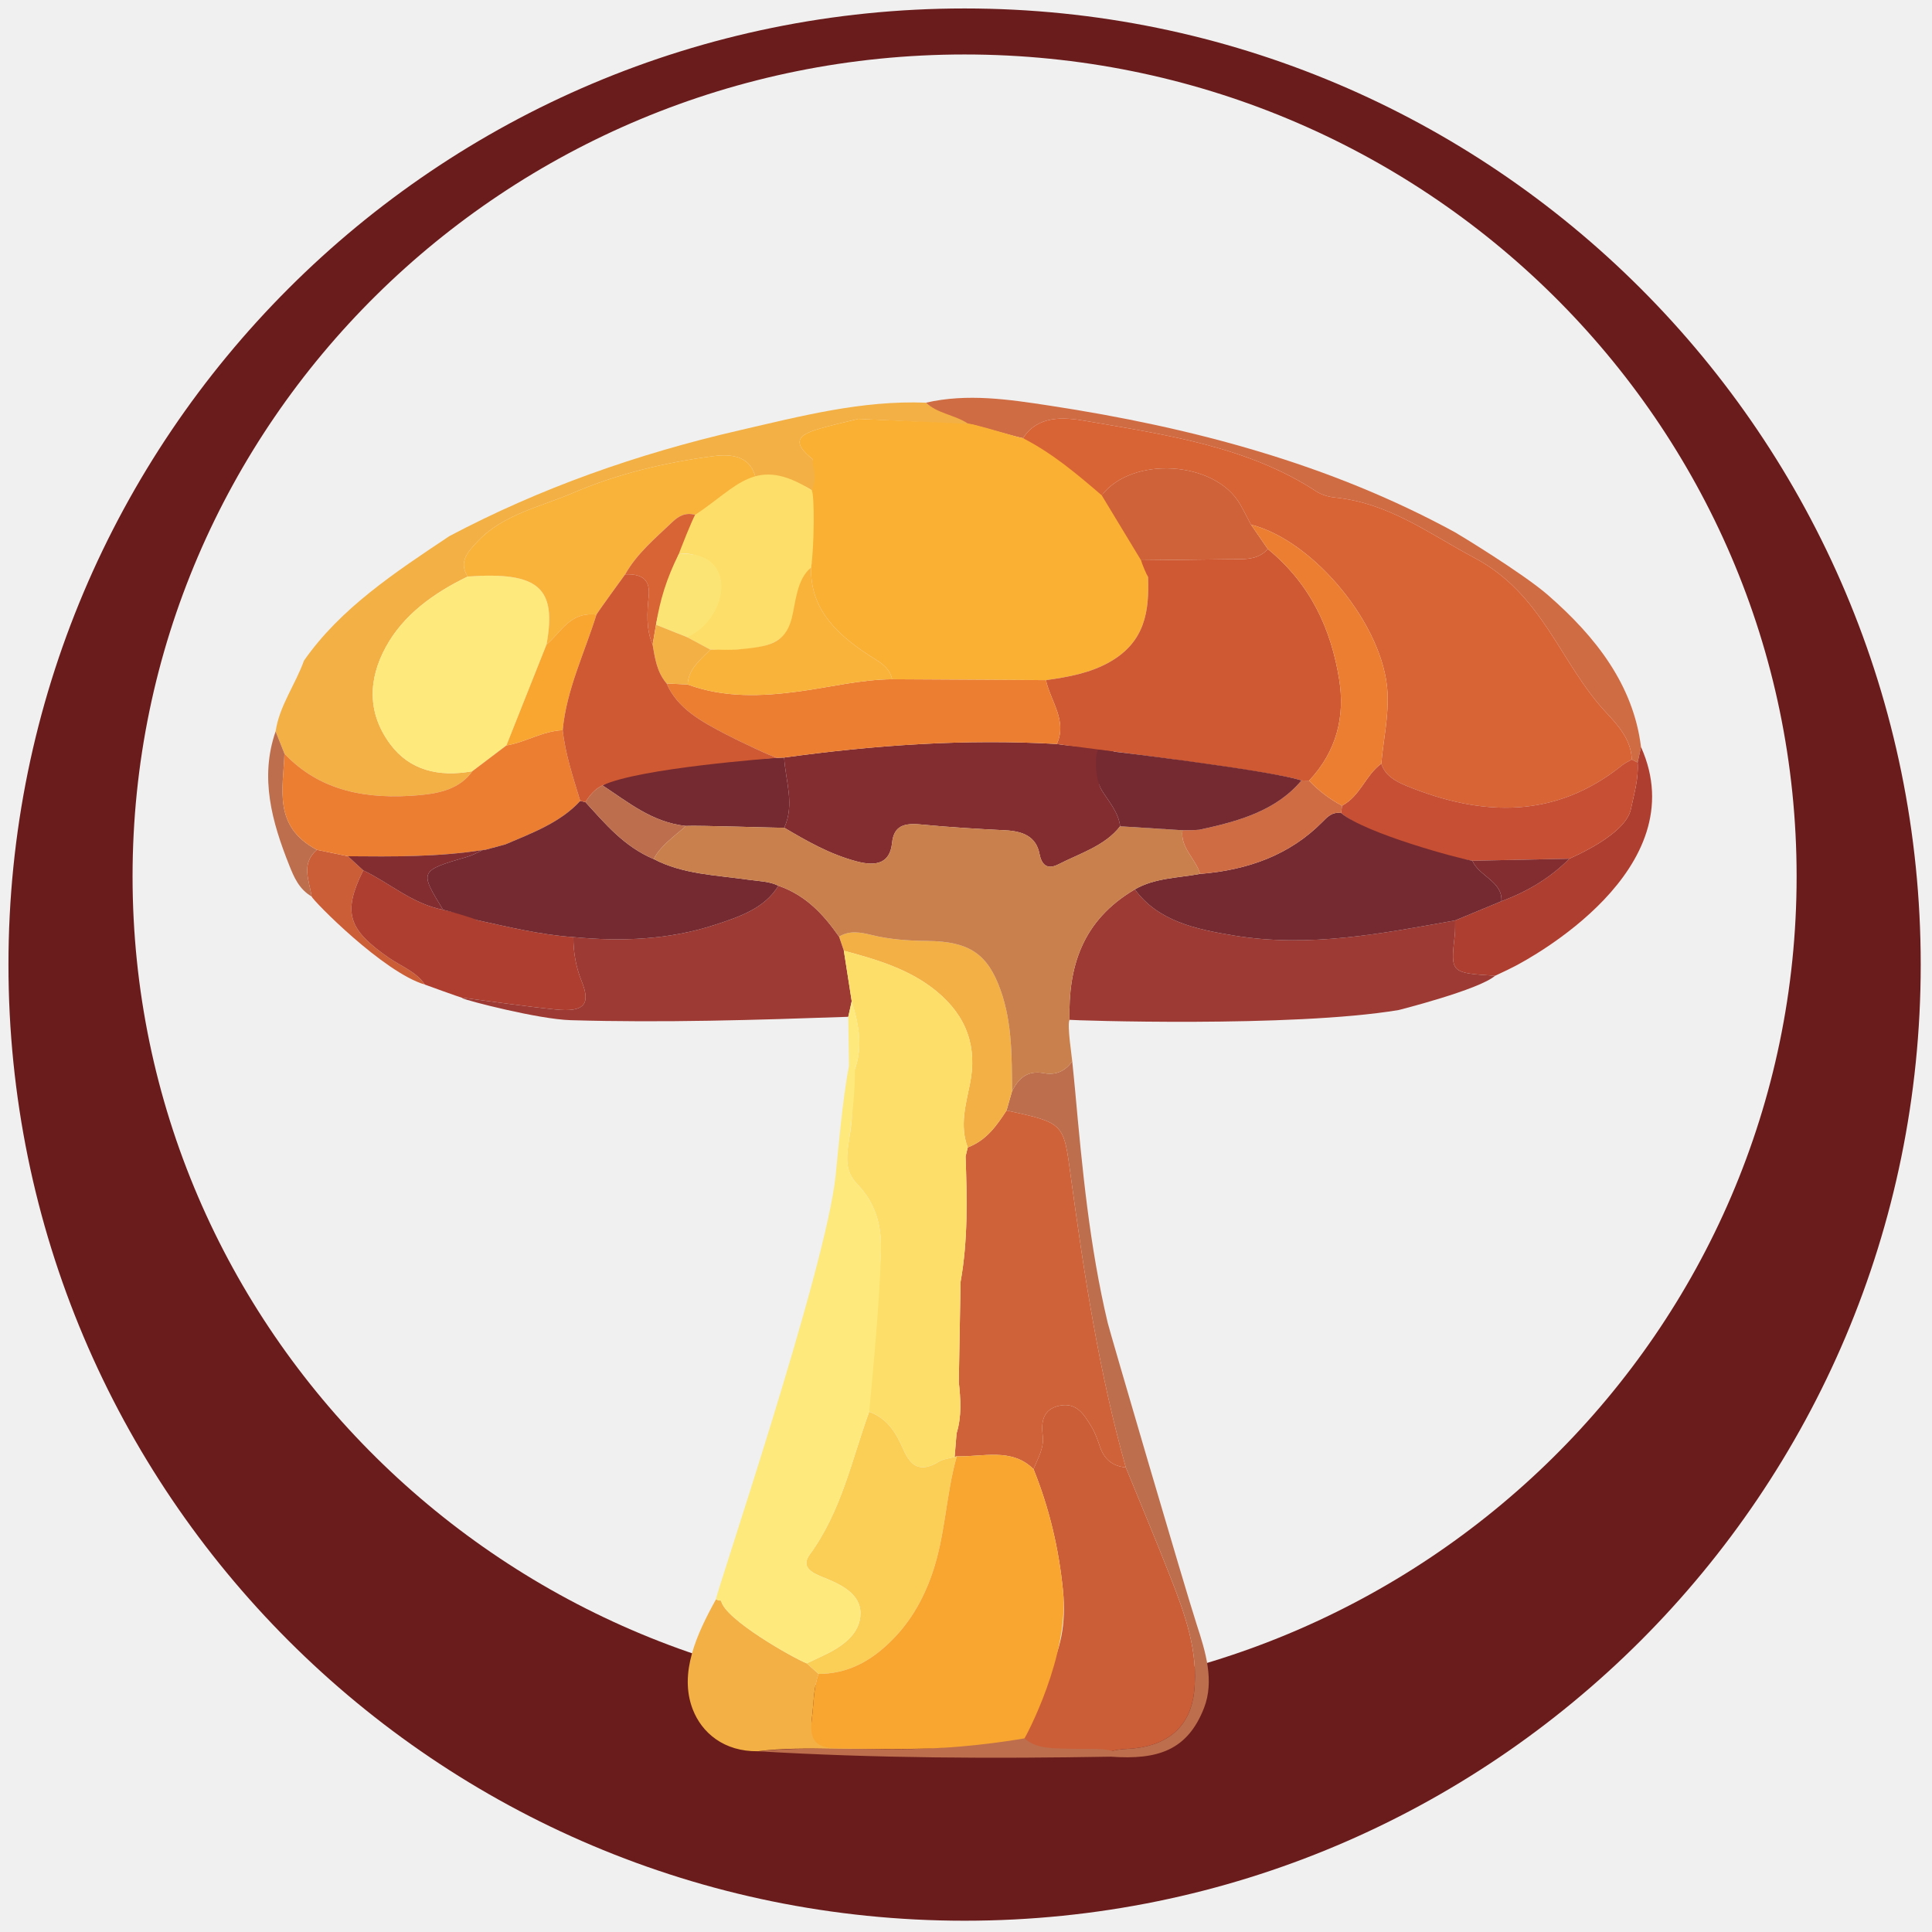
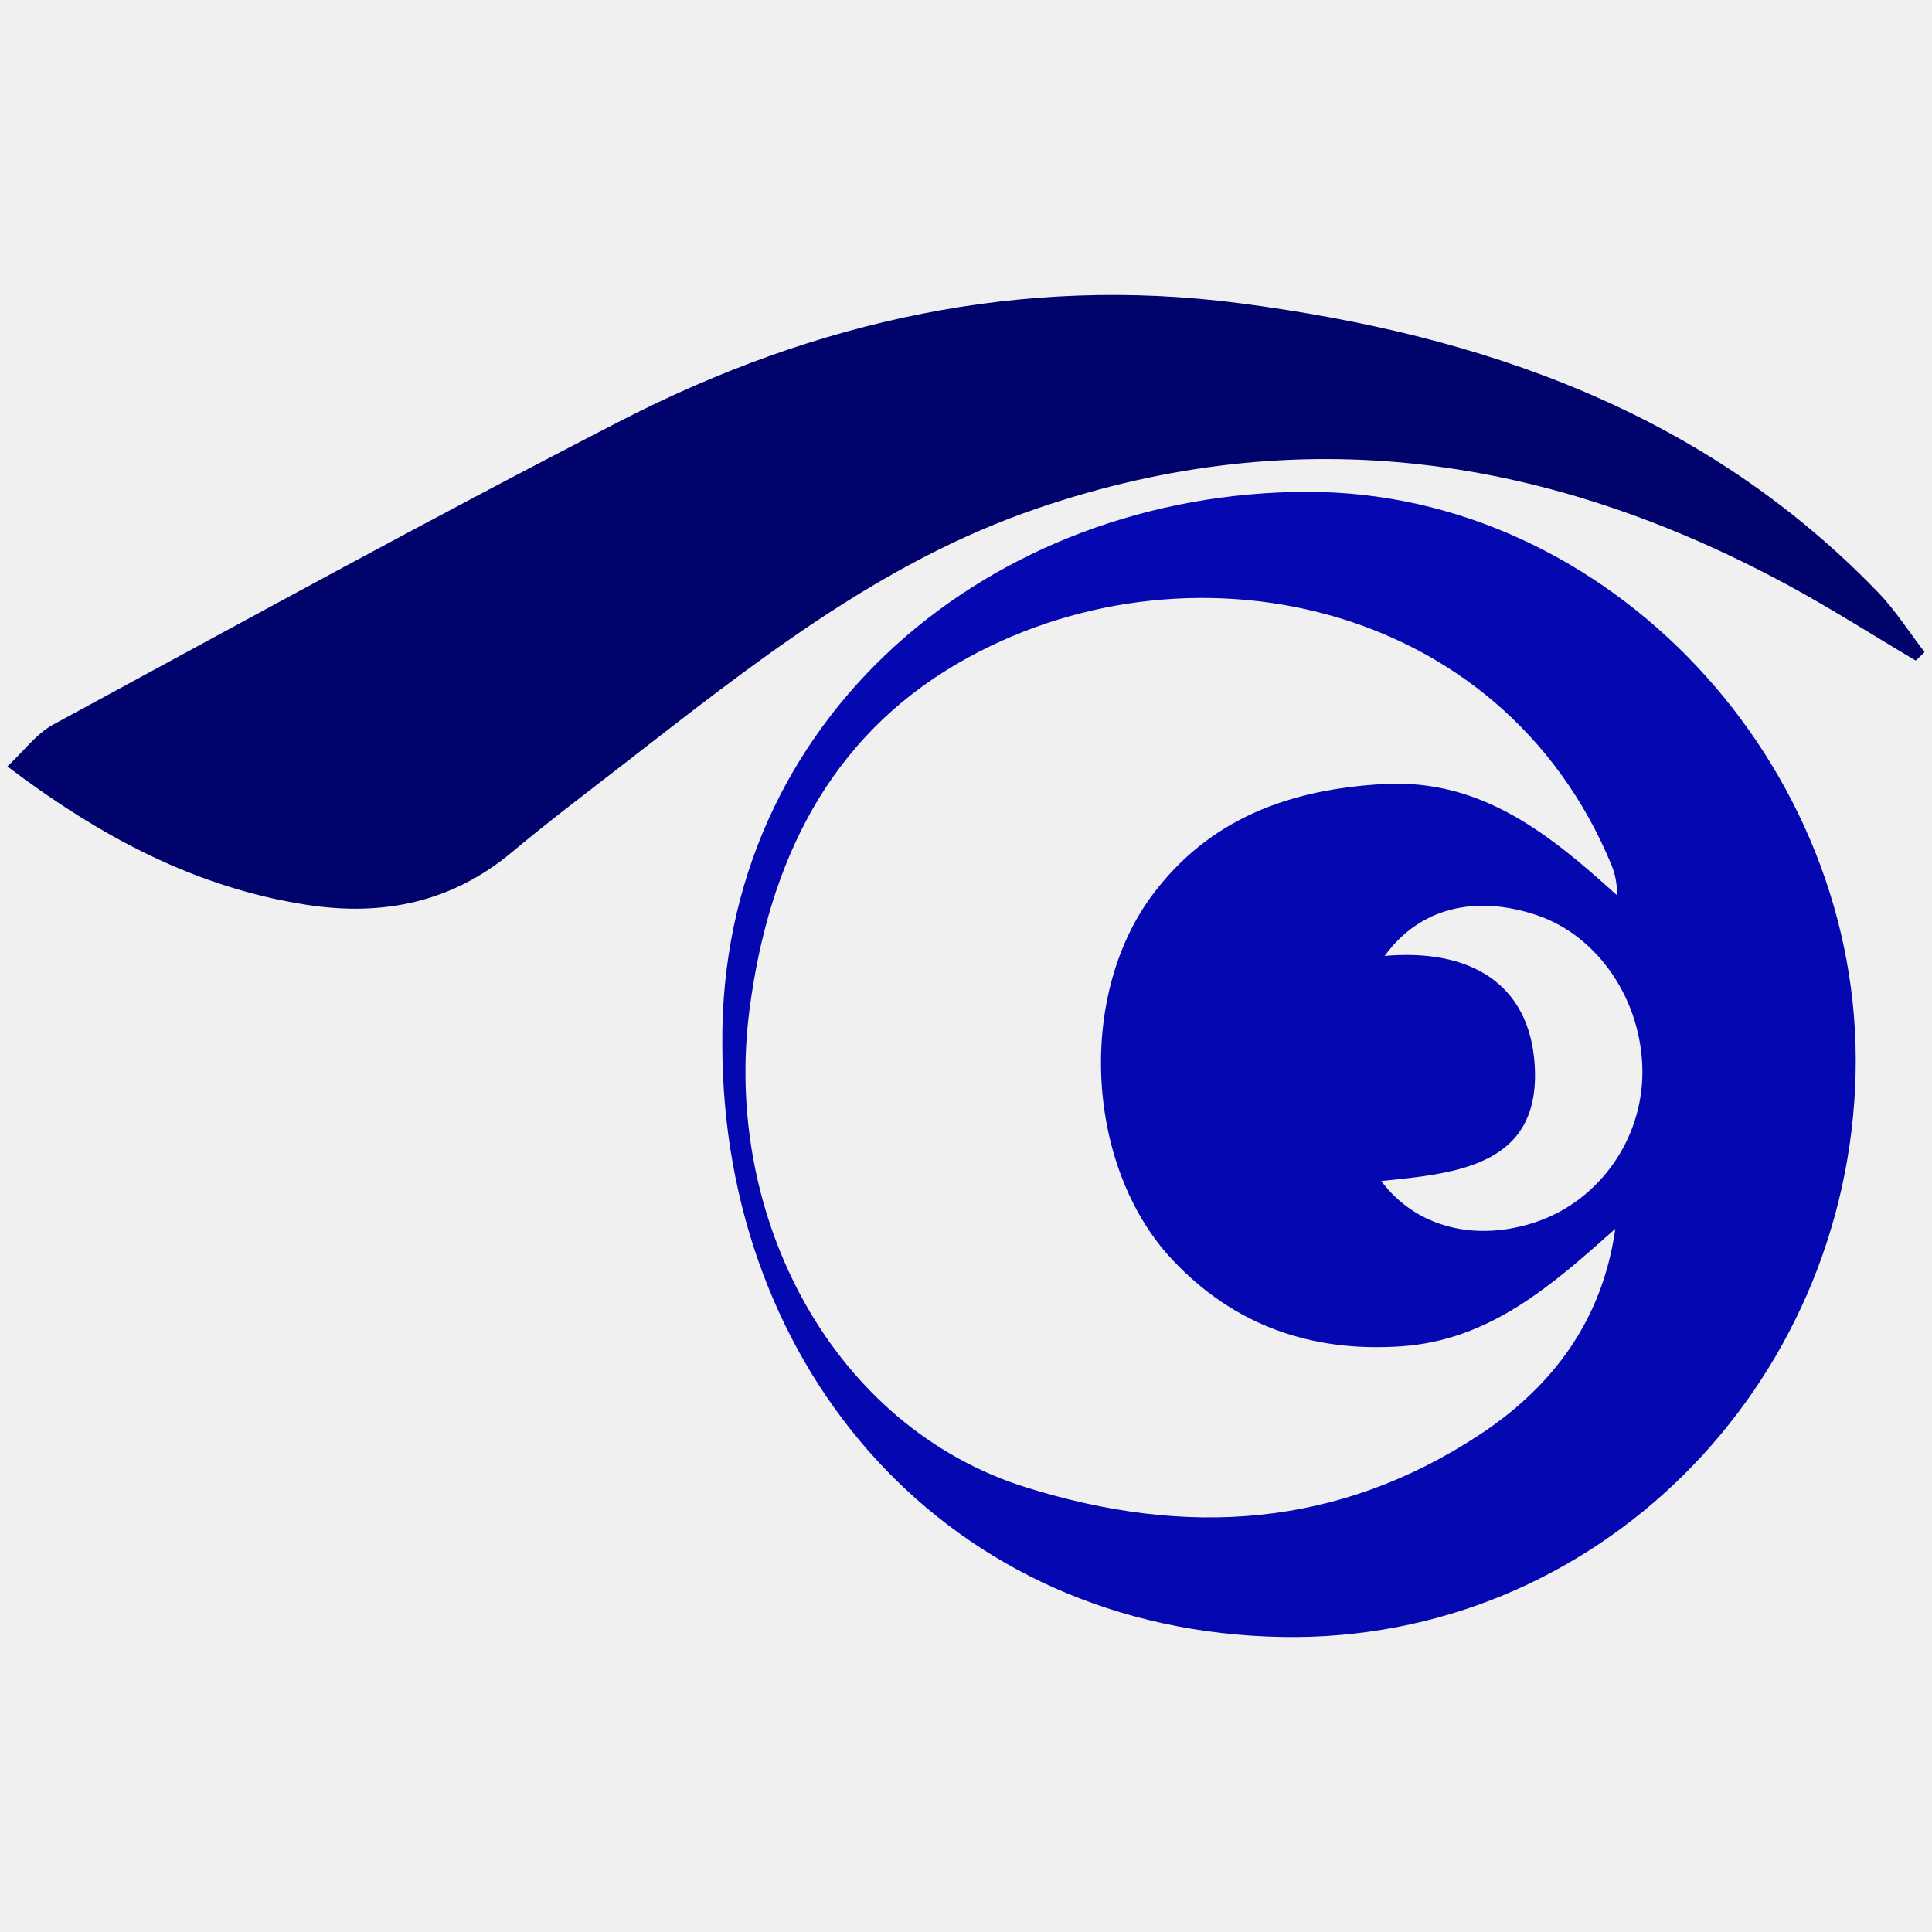
- <svg xmlns="http://www.w3.org/2000/svg" version="1.1" id="svg1" width="685" height="685" viewBox="0 0 685 685">
-   <defs id="defs1">
-     <clipPath clipPathUnits="userSpaceOnUse" id="clipPath3">
-       <path d="M 0,512 H 512 V 0 H 0 Z" transform="translate(-491,-256)" id="path3" />
-     </clipPath>
-     <clipPath clipPathUnits="userSpaceOnUse" id="clipPath5">
-       <path d="M 0,512 H 512 V 0 H 0 Z" transform="translate(-440.5,-256)" id="path5" />
-     </clipPath>
-     <clipPath clipPathUnits="userSpaceOnUse" id="clipPath7">
-       <path d="M 0,512 H 512 V 0 H 0 Z" transform="translate(-356.1834,-256)" id="path7" />
-     </clipPath>
-     <clipPath clipPathUnits="userSpaceOnUse" id="clipPath9">
-       <path d="M 0,512 H 512 V 0 H 0 Z" transform="translate(-283.9218,-120.5732)" id="path9" />
-     </clipPath>
-     <clipPath clipPathUnits="userSpaceOnUse" id="clipPath11">
-       <path d="M 0,512 H 512 V 0 H 0 Z" transform="translate(-211.9154,-129.9183)" id="path11" />
-     </clipPath>
-     <clipPath clipPathUnits="userSpaceOnUse" id="clipPath13">
-       <path d="M 0,512 H 512 V 0 H 0 Z" transform="translate(-300.5028,-146.7513)" id="path13" />
-     </clipPath>
-     <clipPath clipPathUnits="userSpaceOnUse" id="clipPath15">
-       <path d="M 0,512 H 512 V 0 H 0 Z" transform="translate(-138.6284,-324.6786)" id="path15" />
-     </clipPath>
-     <clipPath clipPathUnits="userSpaceOnUse" id="clipPath17">
-       <path d="M 0,512 H 512 V 0 H 0 Z" transform="translate(-260.2282,-386.0615)" id="path17" />
-     </clipPath>
-     <clipPath clipPathUnits="userSpaceOnUse" id="clipPath19">
-       <path d="M 0,512 H 512 V 0 H 0 Z" transform="translate(-164.8657,-274.2423)" id="path19" />
-     </clipPath>
-     <clipPath clipPathUnits="userSpaceOnUse" id="clipPath21">
-       <path d="M 0,512 H 512 V 0 H 0 Z" transform="translate(-145.8659,-301.0957)" id="path21" />
-     </clipPath>
-     <clipPath clipPathUnits="userSpaceOnUse" id="clipPath23">
-       <path d="M 0,512 H 512 V 0 H 0 Z" transform="translate(-356.5012,-277.9583)" id="path23" />
-     </clipPath>
-     <clipPath clipPathUnits="userSpaceOnUse" id="clipPath25">
-       <path d="M 0,512 H 512 V 0 H 0 Z" transform="translate(-271.8295,-177.7143)" id="path25" />
-     </clipPath>
-     <clipPath clipPathUnits="userSpaceOnUse" id="clipPath27">
-       <path d="M 0,512 H 512 V 0 H 0 Z" transform="translate(-258.3453,-180.2686)" id="path27" />
-     </clipPath>
-     <clipPath clipPathUnits="userSpaceOnUse" id="clipPath29">
-       <path d="M 0,512 H 512 V 0 H 0 Z" transform="translate(-237.6514,-283.7913)" id="path29" />
-     </clipPath>
-     <clipPath clipPathUnits="userSpaceOnUse" id="clipPath31">
-       <path d="M 0,512 H 512 V 0 H 0 Z" transform="translate(-277.014,-153.463)" id="path31" />
-     </clipPath>
-     <clipPath clipPathUnits="userSpaceOnUse" id="clipPath33">
-       <path d="M 0,512 H 512 V 0 H 0 Z" transform="translate(-173.203,-316.7488)" id="path33" />
-     </clipPath>
-     <clipPath clipPathUnits="userSpaceOnUse" id="clipPath35">
-       <path d="M 0,512 H 512 V 0 H 0 Z" transform="translate(-186.2355,-341.9689)" id="path35" />
-     </clipPath>
-     <clipPath clipPathUnits="userSpaceOnUse" id="clipPath37">
-       <path d="M 0,512 H 512 V 0 H 0 Z" transform="translate(-173.203,-316.7488)" id="path37" />
-     </clipPath>
-     <clipPath clipPathUnits="userSpaceOnUse" id="clipPath39">
-       <path d="M 0,512 H 512 V 0 H 0 Z" transform="translate(-212.3504,-367.8241)" id="path39" />
-     </clipPath>
-     <clipPath clipPathUnits="userSpaceOnUse" id="clipPath41">
-       <path d="M 0,512 H 512 V 0 H 0 Z" transform="translate(-291.9506,-355.455)" id="path41" />
-     </clipPath>
-     <clipPath clipPathUnits="userSpaceOnUse" id="clipPath43">
-       <path d="M 0,512 H 512 V 0 H 0 Z" transform="translate(-283.8085,-371.7225)" id="path43" />
-     </clipPath>
-     <clipPath clipPathUnits="userSpaceOnUse" id="clipPath45">
-       <path d="M 0,512 H 512 V 0 H 0 Z" transform="translate(-332.941,-318.2519)" id="path45" />
-     </clipPath>
-     <clipPath clipPathUnits="userSpaceOnUse" id="clipPath47">
-       <path d="M 0,512 H 512 V 0 H 0 Z" transform="translate(-190.953,-283.7056)" id="path47" />
-     </clipPath>
-     <clipPath clipPathUnits="userSpaceOnUse" id="clipPath49">
-       <path d="M 0,512 H 512 V 0 H 0 Z" transform="translate(-238.4874,-280.9908)" id="path49" />
-     </clipPath>
-     <clipPath clipPathUnits="userSpaceOnUse" id="clipPath51">
-       <path d="M 0,512 H 512 V 0 H 0 Z" transform="translate(-168.0643,-289.1474)" id="path51" />
-     </clipPath>
-     <clipPath clipPathUnits="userSpaceOnUse" id="clipPath53">
-       <path d="M 0,512 H 512 V 0 H 0 Z" transform="translate(-278.1497,-267.2259)" id="path53" />
-     </clipPath>
-     <clipPath clipPathUnits="userSpaceOnUse" id="clipPath55">
-       <path d="M 0,512 H 512 V 0 H 0 Z" transform="translate(-345.9307,-287.0305)" id="path55" />
-     </clipPath>
-     <clipPath clipPathUnits="userSpaceOnUse" id="clipPath57">
-       <path d="M 0,512 H 512 V 0 H 0 Z" transform="translate(-354.0499,-290.8516)" id="path57" />
-     </clipPath>
-     <clipPath clipPathUnits="userSpaceOnUse" id="clipPath59">
-       <path d="M 0,512 H 512 V 0 H 0 Z" transform="translate(-254.7413,-272.9505)" id="path59" />
-     </clipPath>
-     <clipPath clipPathUnits="userSpaceOnUse" id="clipPath61">
-       <path d="M 0,512 H 512 V 0 H 0 Z" transform="translate(-287.0459,-305.7807)" id="path61" />
-     </clipPath>
-     <clipPath clipPathUnits="userSpaceOnUse" id="clipPath63">
-       <path d="M 0,512 H 512 V 0 H 0 Z" transform="translate(-168.0643,-289.1474)" id="path63" />
-     </clipPath>
-     <clipPath clipPathUnits="userSpaceOnUse" id="clipPath65">
-       <path d="M 0,512 H 512 V 0 H 0 Z" transform="translate(-227.9947,-319.4724)" id="path65" />
-     </clipPath>
-     <clipPath clipPathUnits="userSpaceOnUse" id="clipPath67">
-       <path d="M 0,512 H 512 V 0 H 0 Z" transform="translate(-300.9607,-305.0939)" id="path67" />
-     </clipPath>
-     <clipPath clipPathUnits="userSpaceOnUse" id="clipPath69">
-       <path d="M 0,512 H 512 V 0 H 0 Z" transform="translate(-196.0731,-313.9288)" id="path69" />
-     </clipPath>
-     <clipPath clipPathUnits="userSpaceOnUse" id="clipPath71">
-       <path d="M 0,512 H 512 V 0 H 0 Z" transform="translate(-298.0142,-304.9934)" id="path71" />
-     </clipPath>
-     <clipPath clipPathUnits="userSpaceOnUse" id="clipPath73">
-       <path d="M 0,512 H 512 V 0 H 0 Z" transform="translate(-320.2543,-314.8738)" id="path73" />
-     </clipPath>
-     <clipPath clipPathUnits="userSpaceOnUse" id="clipPath75">
-       <path d="M 0,512 H 512 V 0 H 0 Z" transform="translate(-274.0112,-334.897)" id="path75" />
-     </clipPath>
-     <clipPath clipPathUnits="userSpaceOnUse" id="clipPath77">
-       <path d="M 0,512 H 512 V 0 H 0 Z" transform="translate(-312.9947,-361.0224)" id="path77" />
-     </clipPath>
-     <clipPath clipPathUnits="userSpaceOnUse" id="clipPath79">
-       <path d="M 0,512 H 512 V 0 H 0 Z" transform="translate(-246.9727,-335.0759)" id="path79" />
-     </clipPath>
-     <clipPath clipPathUnits="userSpaceOnUse" id="clipPath81">
-       <path d="M 0,512 H 512 V 0 H 0 Z" transform="translate(-189.0828,-324.9299)" id="path81" />
-     </clipPath>
-     <clipPath clipPathUnits="userSpaceOnUse" id="clipPath83">
-       <path d="M 0,512 H 512 V 0 H 0 Z" transform="translate(-204.8812,-341.9655)" id="path83" />
-     </clipPath>
-     <clipPath clipPathUnits="userSpaceOnUse" id="clipPath85">
-       <path d="M 0,512 H 512 V 0 H 0 Z" transform="translate(-205.4774,-345.9276)" id="path85" />
-     </clipPath>
-     <clipPath clipPathUnits="userSpaceOnUse" id="clipPath87">
-       <path d="M 0,512 H 512 V 0 H 0 Z" transform="translate(-205.4774,-345.9276)" id="path87" />
-     </clipPath>
-     <clipPath clipPathUnits="userSpaceOnUse" id="clipPath89">
-       <path d="M 0,512 H 512 V 0 H 0 Z" transform="translate(-312.9947,-361.0224)" id="path89" />
-     </clipPath>
-     <clipPath clipPathUnits="userSpaceOnUse" id="clipPath91">
-       <path d="M 0,512 H 512 V 0 H 0 Z" transform="translate(-242.9485,-189.1466)" id="path91" />
-     </clipPath>
-     <clipPath clipPathUnits="userSpaceOnUse" id="clipPath93">
-       <path d="M 0,512 H 512 V 0 H 0 Z" transform="translate(-283.3,-321.0173)" id="path93" />
-     </clipPath>
-     <clipPath clipPathUnits="userSpaceOnUse" id="clipPath95">
-       <path d="M 0,512 H 512 V 0 H 0 Z" transform="translate(-217.8209,-324.0733)" id="path95" />
+ <svg xmlns="http://www.w3.org/2000/svg" width="262" height="262" viewBox="0 0 262 262" fill="none" version="1.1" id="svg2">
+   <g clip-path="url(#clip0_48_3293)" id="g2" transform="matrix(0.9954059,0,0,1.002328,0.9900362,39.99731)">
+     <path d="m 97.41,101.42 c -0.39,-44.36 36.8,-74.72 79.66,-74.78 41.22,-0.06 75.68,37.03 74.74,78.6 -0.96,42.46 -35.39,77.09 -78.16,76.33 -45.27,-0.8 -76.2,-35.94 -76.24,-80.15 z m 121.66,24.93 c -8.61,7.6 -17.05,15.09 -29.22,15.9 -12.22,0.82 -22.76,-2.85 -31.14,-11.73 -11.69,-12.38 -13.05,-35.35 -2.85,-49.15 7.8,-10.54 18.94,-14.52 31.72,-15.2 13.31,-0.7 22.57,6.83 31.74,15.07 -0.01,-1.68 -0.29,-2.94 -0.77,-4.11 C 203.46,40.86 160.2,32.18 129.57,49.8 c -17.6,10.13 -25.81,26.82 -28.45,46.85 -3.71,28.15 11.38,56.54 37.73,64.7 21.82,6.76 42.41,5.47 61.71,-7.13 9.92,-6.48 16.74,-15.44 18.51,-27.87 z M 187.63,89.43 c 11.49,-1.01 19.78,3.6 20.46,14.81 0.82,13.56 -10.56,14.61 -20.91,15.64 4.79,6.37 13.01,8.3 21.19,5.51 8.52,-2.9 14.38,-11.13 14.39,-20.22 0.01,-9.62 -5.99,-18.48 -14.43,-21.27 -8.37,-2.77 -15.93,-0.99 -20.68,5.53 z" fill="#0507b1" id="path1" />
+     <path d="M 260,49.47 C 254.15,46.03 248.41,42.38 242.44,39.18 209.86,21.74 176.11,16.76 140.4,28.85 118.76,36.17 101.4,50.06 83.74,63.65 78.73,67.51 73.66,71.31 68.8,75.35 c -8.27,6.89 -17.75,8.76 -28.11,7.15 C 25.68,80.17 12.72,73.35 0.01,63.79 2.23,61.73 3.94,59.38 6.25,58.13 32.03,44.26 57.73,30.21 83.81,16.91 110.17,3.49 138.23,-2.71 167.89,1.12 c 32.89,4.25 63.19,14.61 87,39.14 2.37,2.44 4.22,5.37 6.32,8.07 -0.4,0.38 -0.81,0.76 -1.21,1.14 z" fill="#00036c" id="path2" />
+   </g>
+   <defs id="defs2">
+     <clipPath id="clip0_48_3293">
+       <rect width="261.21" height="181.58" fill="#ffffff" id="rect2" x="0" y="0" />
    </clipPath>
  </defs>
-   <g id="layer-MC0">
-     <path id="path2" style="fill:#6a1c1c;fill-opacity:1;fill-rule:nonzero;stroke:none;stroke-width:1.443" d="M 342,3 C 154.776,3 3,154.776 3,342 3,529.224 154.776,681 342,681 529.224,681 681,529.224 681,342 681,154.776 529.224,3 342,3 Z m 0,16.313 c 162.925,0 295,130.476 295,291.43 0,160.953 -132.075,291.432 -295,291.432 -162.925,0 -295,-130.478 -295,-291.432 C 47,149.789 179.075,19.313 342,19.313 Z" />
-     <path id="path8" d="m 0,0 c -2.956,-0.031 -5.912,-0.063 -8.868,-0.094 -2.197,1.991 -4.929,1.387 -7.499,1.522 -2.436,0.128 -6.507,2.202 -6.507,2.202 0.197,0.174 0.398,0.346 0.602,0.513 11.526,6.159 16.486,15.786 15.364,28.747 -0.719,8.312 -2.386,16.396 -5.184,24.251 0.759,2.171 1.895,4.212 1.613,6.681 -0.297,2.595 -0.039,5.313 3.037,5.977 3.049,0.658 4.296,-1.968 5.489,-4.128 0.711,-1.288 1.122,-2.757 1.566,-4.176 C 0.322,59.232 1.66,57.743 4.122,57.481 6.756,50.162 9.466,42.868 12.003,35.515 14.545,28.147 16.913,20.76 16.126,12.729 15.499,6.327 11.961,2.292 5.63,1.521 3.673,1.283 1.613,1.488 0,0" style="display:inline;fill:#cb5e37;fill-opacity:1;fill-rule:nonzero;stroke:none" transform="matrix(2.017461,0,0,-1.779735,390.845,622.5856)" clip-path="url(#clipPath9)" />
-     <path id="path10" d="M 0,0 C -2.424,7.208 0.729,14.932 4.094,21.838 4.383,21.696 4.688,21.611 5.009,21.583 5.551,17.918 17.752,10.121 20.058,9.102 20.75,8.4 21.441,7.698 22.132,6.996 21.219,4.12 21.297,1.122 20.963,-1.831 c -0.425,-3.751 1.086,-5.065 4.709,-5.051 4.114,0.015 8.284,0.522 12.339,-0.69 C 29.189,-8.693 20.282,-7.141 11.464,-8.405 5.524,-8.494 1.599,-4.754 0,0" style="display:inline;fill:#f3b044;fill-opacity:1;fill-rule:nonzero;stroke:none" transform="matrix(2.017461,0,0,-1.779735,245.5749,605.9538)" clip-path="url(#clipPath11)" />
-     <path id="path12" d="m 0,0 c -1.96,6.803 -15.561,59.483 -15.639,60.106 -3.192,15.236 -4.483,30.707 -5.719,46.185 -0.157,1.973 -0.342,3.944 -0.514,5.916 -1.159,-1.824 -2.738,-2.832 -4.958,-2.365 -3.072,0.646 -4.521,-1.169 -5.618,-3.578 -0.324,-1.287 -0.648,-2.574 -0.972,-3.859 10.245,-2.494 10.02,-2.521 11.3,-13.206 2.33,-19.441 4.936,-38.849 9.66,-57.896 2.635,-7.319 5.345,-14.613 7.882,-21.966 2.542,-7.368 4.91,-14.755 4.123,-22.786 -0.627,-6.402 -4.165,-10.437 -10.496,-11.208 -1.281,-0.156 -2.605,-0.13 -3.821,-0.506 -2.224,0.604 -4.677,0.314 -7.023,0.413 -3.051,0.128 -6.249,-0.187 -8.468,2.079 -1.426,-0.057 -12.727,-1.673 -13.611,-1.735 -11.05,-1.12 -22.205,0.432 -33.249,-0.832 20.799,-1.418 41.558,-1.482 62.043,-1.084 8.202,-0.666 13.442,1.225 16.36,9.686 C 3.145,-11.228 1.562,-5.422 0,0" style="display:inline;fill:#bd6e4d;fill-opacity:1;fill-rule:nonzero;stroke:none" transform="matrix(2.017461,0,0,-1.779735,424.2965,575.9955)" clip-path="url(#clipPath13)" />
-     <path id="path14" d="m 0,0 c 0.644,5.06 3.482,9.345 4.983,14.101 6.415,10.436 16.013,17.593 25.553,24.808 15.934,9.551 33.013,16.386 50.937,21.068 10.754,2.808 21.488,6.016 32.818,5.516 1.998,-2.148 7.418,-2.774 9.681,-4.454 -6.405,0.292 -15.181,0.929 -21.585,1.221 -2.512,-0.723 -5.073,-1.312 -7.525,-2.203 -3.571,-1.297 -3.669,-2.929 -0.509,-5.795 0.003,-0.33 1.644,-4.248 -0.138,-6.208 -2.937,2.194 -6.37,2.249 -9.81,2.271 -0.81,4.298 -3.816,5.062 -7.488,4.518 C 68.346,53.572 60.071,51.311 52.232,47.51 46.449,44.707 39.955,43.202 35.57,37.941 33.81,35.83 32.075,33.807 33.759,30.858 27.675,27.517 22.445,23.183 19.386,16.857 16.239,10.35 16.084,3.624 20.17,-2.583 c 3.384,-5.14 8.486,-6.569 14.405,-5.347 -2.153,-3.454 -5.628,-4.391 -9.324,-4.765 C 16.085,-13.622 7.8,-11.927 1.554,-4.432 1.036,-2.955 0.518,-1.477 0,0" style="display:inline;fill:#f3b044;fill-opacity:1;fill-rule:nonzero;stroke:none" transform="matrix(2.017461,0,0,-1.779735,97.72122,259.332)" clip-path="url(#clipPath15)" />
-     <path id="path16" d="M 0,0 C -2.262,1.68 -5.31,1.962 -7.309,4.11 -0.027,6.008 7.26,4.759 14.383,3.529 39.544,-0.816 63.717,-8.13 85.648,-21.695 c 0.543,-0.335 11.93,-8.155 16.363,-12.531 8.465,-8.358 15.013,-17.954 16.348,-30.259 -0.198,-1.03 -0.397,-2.063 -0.596,-3.089 -0.346,0.201 -0.692,0.396 -1.038,0.59 -0.041,3.771 -2.302,6.715 -4.428,9.285 -8.209,9.924 -11.077,23.589 -23.242,30.914 -7.91,4.762 -14.907,10.896 -24.543,12.011 -1.113,0.129 -2.332,0.551 -3.224,1.212 C 49.246,-4.633 34.911,-2.29 20.764,0.469 16.715,1.259 12.354,1.571 9.744,-2.961 8.226,-2.624 0.277,-0.031 0,0" style="display:inline;fill:#d06c44;fill-opacity:1;fill-rule:nonzero;stroke:none" transform="matrix(2.017461,0,0,-1.779735,343.0441,150.0867)" clip-path="url(#clipPath17)" />
-     <path id="path18" d="m 0,0 c -7.297,2.423 -19.698,16.768 -19.915,17.555 -0.379,3.167 -1.947,6.451 0.918,9.297 1.824,-0.427 3.646,-0.853 5.468,-1.279 0.897,-0.938 1.794,-1.876 2.691,-2.815 C -14.479,14.405 -13.545,11.001 -6.353,5.351 -4.181,3.645 -1.475,2.541 0,0" style="display:inline;fill:#cb5e37;fill-opacity:1;fill-rule:nonzero;stroke:none" transform="matrix(2.017461,0,0,-1.779735,150.654,349.0953)" clip-path="url(#clipPath19)" />
-     <path id="path20" d="m 0,0 c -2.863,-2.848 -1.294,-6.132 -0.915,-9.298 -2.227,1.478 -3.113,3.895 -3.92,6.193 -3.048,8.672 -5.224,17.471 -2.405,26.69 0.52,-1.48 1.038,-2.957 1.556,-4.437 C -5.905,12.136 -7.735,4.647 0,0" style="display:inline;fill:#bd6e4d;fill-opacity:1;fill-rule:nonzero;stroke:none" transform="matrix(2.017461,0,0,-1.779735,112.3226,301.3033)" clip-path="url(#clipPath21)" />
-     <path id="path22" d="m 0,0 c -0.792,-0.474 -1.907,-1.091 -3.534,-1.942 l -0.028,-0.013 c -7.835,0.564 -7.827,0.563 -7.086,8.066 0.097,0.98 0.055,1.974 0.078,2.961 2.706,1.274 5.412,2.548 8.119,3.821 4.614,1.929 8.637,4.691 11.937,8.472 0.565,0.328 9.883,4.745 10.824,9.882 0.563,3.072 1.386,6.107 1.181,9.276 0.198,1.032 0.397,2.065 0.595,3.096 C 31.765,19.192 2.419,1.448 0,0" style="display:inline;fill:#ae3e30;fill-opacity:1;fill-rule:nonzero;stroke:none" transform="matrix(2.017461,0,0,-1.779735,537.2712,342.4818)" clip-path="url(#clipPath23)" />
-     <path id="path24" d="m 0,0 c -3.838,4.318 -8.853,2.424 -13.484,2.554 0,0 -0.383,-0.119 -0.383,-0.12 0.113,1.565 0.227,3.131 0.341,4.697 0.924,3.378 0.716,6.799 0.391,10.224 0.103,6.646 0.205,13.291 0.308,19.937 1.316,8.302 1.142,16.656 0.884,25.013 0.128,0.594 0.255,1.188 0.383,1.782 3.348,1.455 5.096,4.392 6.814,7.357 C 5.498,68.948 5.273,68.921 6.553,58.236 8.883,38.795 11.489,19.387 16.214,0.34 13.753,0.602 12.414,2.091 11.706,4.354 11.262,5.773 10.851,7.241 10.139,8.53 8.946,10.69 7.699,13.316 4.65,12.658 1.575,11.994 1.317,9.276 1.613,6.681 1.896,4.212 0.76,2.171 0,0" style="display:inline;fill:#cf6238;fill-opacity:1;fill-rule:nonzero;stroke:none" transform="matrix(2.017461,0,0,-1.779735,366.4493,520.8895)" clip-path="url(#clipPath25)" />
-     <path id="path26" d="m 0,0 c -1.937,-7.688 -1.986,-15.712 -4.319,-23.35 -1.677,-5.488 -4.17,-10.377 -8.206,-14.493 -3.26,-3.323 -7.004,-5.478 -11.773,-5.51 -0.691,0.701 -1.382,1.403 -2.074,2.104 0.879,0.47 1.754,0.949 2.638,1.409 3.544,1.846 6.771,4.383 6.807,8.53 0.035,3.909 -3.427,5.815 -6.69,7.267 -2.078,0.925 -3.749,2.11 -2.228,4.473 5.613,8.719 7.36,18.823 10.449,28.446 3.351,-1.418 4.797,-4.419 5.993,-7.505 1.245,-3.211 2.862,-4.768 6.234,-2.443 0.778,0.536 1.85,0.646 2.786,0.953 z" style="display:inline;fill:#fbcf56;fill-opacity:1;fill-rule:nonzero;stroke:none" transform="matrix(2.017461,0,0,-1.779735,339.2454,516.3436)" clip-path="url(#clipPath27)" />
-     <path id="path28" d="m 0,0 c 1.835,1.29 3.771,0.875 5.711,0.333 3.207,-0.895 6.48,-1.148 9.802,-1.186 7.391,-0.084 10.616,-2.607 12.873,-9.799 2.063,-6.574 1.962,-13.355 2.018,-20.124 -0.325,-1.287 -0.649,-2.574 -0.972,-3.859 -1.718,-2.963 -3.466,-5.9 -6.815,-7.355 -1.444,4.282 -0.359,8.483 0.391,12.7 1.279,7.186 -0.452,13.371 -5.918,18.449 C 12.445,-6.525 6.705,-4.566 0.836,-2.8 0.557,-1.867 0.279,-0.933 0,0" style="display:inline;fill:#f3b044;fill-opacity:1;fill-rule:nonzero;stroke:none" transform="matrix(2.017461,0,0,-1.779735,297.4963,332.1005)" clip-path="url(#clipPath29)" />
-     <path id="path30" d="m 0,0 c -0.72,8.312 -2.386,16.396 -5.185,24.251 -3.838,4.318 -8.852,2.425 -13.484,2.555 -1.937,-7.689 -1.985,-15.713 -4.319,-23.35 -1.677,-5.489 -4.17,-10.378 -8.206,-14.493 -3.26,-3.324 -7.003,-5.478 -11.773,-5.511 -0.913,-2.877 -0.835,-5.875 -1.169,-8.828 -0.424,-3.751 0.251,-5.832 3.872,-5.94 9.4,-0.28 11.505,-0.215 15.749,-0.107 8.852,0.227 17.741,2.04 17.741,2.04 C -6.608,-29.166 1.122,-12.961 0,0" style="display:inline;fill:#f8a630;fill-opacity:1;fill-rule:nonzero;stroke:none" transform="matrix(2.017461,0,0,-1.779735,376.9088,564.0504)" clip-path="url(#clipPath31)" />
-     <path id="path32" d="m 0,0 c -5.919,-1.222 -11.02,0.207 -14.404,5.347 -4.087,6.207 -3.931,12.933 -0.785,19.44 3.059,6.325 8.289,10.659 14.372,14.003 12.45,0.988 15.695,-2.192 13.849,-13.57 C 10.684,18.526 8.336,11.833 5.989,5.14 3.993,3.427 1.996,1.713 0,0" style="display:inline;fill:#fde97c;fill-opacity:1;fill-rule:nonzero;stroke:none" transform="matrix(2.017461,0,0,-1.779735,167.4742,273.4449)" clip-path="url(#clipPath33)" />
-     <path id="path34" d="m 0,0 c 1.846,11.378 -1.399,14.558 -13.849,13.57 -1.683,2.946 0.052,4.969 1.812,7.081 4.385,5.261 10.879,6.766 16.662,9.569 7.839,3.8 16.114,6.062 24.685,7.333 3.672,0.544 6.678,-0.22 7.488,-4.519 C 32.566,31.639 30.477,27.055 26.115,25.856 24.437,26.405 23.208,25.604 22.148,24.462 19.108,21.185 15.839,18.086 13.821,13.995 13.446,13.411 9.118,6.673 8.804,6.024 L 8.782,5.986 C 4.091,6.578 2.605,2.468 0,0" style="display:inline;fill:#f9b33b;fill-opacity:1;fill-rule:nonzero;stroke:none" transform="matrix(2.017461,0,0,-1.779735,193.7667,228.5598)" clip-path="url(#clipPath35)" />
-     <path id="path36" d="m 0,0 c 1.996,1.713 3.993,3.427 5.989,5.14 3.411,0.642 6.335,2.869 9.891,3.041 0.464,-4.822 1.84,-9.444 3.084,-14.095 -3.473,-4.29 -8.402,-6.365 -13.18,-8.67 -1.158,-0.352 -2.315,-0.705 -3.473,-1.057 0,0 -0.45,-0.046 -0.45,-0.046 -7.857,-1.406 -15.792,-1.324 -23.727,-1.246 -1.822,0.426 -3.644,0.852 -5.469,1.279 -7.738,4.648 -5.907,12.137 -5.686,19.149 6.246,-7.492 14.531,-9.187 23.698,-8.26 C -5.628,-4.392 -2.153,-3.454 0,0" style="display:inline;fill:#ec7e32;fill-opacity:1;fill-rule:nonzero;stroke:none" transform="matrix(2.017461,0,0,-1.779735,167.4742,273.4449)" clip-path="url(#clipPath37)" />
-     <path id="path38" d="M 0,0 C 7.45,5.527 10.603,12.013 20.494,4.909 24.183,2.26 20.943,-6.279 20.391,-10.503 16.18,-21.05 19.753,-27.734 2.675,-26.848 c -1.35,0.821 -2.7,1.642 -4.051,2.462 0.815,0.804 1.7,1.572 2.464,2.375 C 3.85,-19.109 4.962,-6.168 -3.17,-7.876 -3.033,-4.88 -1.209,-2.564 0,0" style="display:inline;fill:#fcde68;fill-opacity:1;fill-rule:nonzero;stroke:none" transform="matrix(2.017461,0,0,-1.779735,246.4525,182.5444)" clip-path="url(#clipPath39)" />
-     <path id="path40" d="m 0,0 c -0.271,0.472 -6.351,23.296 -21.978,27.645 -1.518,0.337 -4.973,1.667 -8.936,2.776 -0.262,0.093 -13.617,0.77 -20.021,1.063 -2.512,-0.724 -5.073,-1.312 -7.525,-2.203 -3.571,-1.297 -3.669,-2.93 -0.509,-5.795 0.003,-0.33 0.017,-0.991 0.017,-0.991 0.414,-1.753 0.583,-3.499 -0.154,-5.216 0.519,-0.915 0.449,-11.189 -0.105,-15.41 -0.228,-8.627 5.001,-13.875 11.412,-18.365 1.411,-0.988 2.513,-2.128 2.821,-3.883 9.013,-0.06 18.026,-0.119 27.039,-0.179 3.916,0.617 7.76,1.407 11.187,3.604 C -0.43,-12.9 0.224,-6.636 0,0" style="display:inline;fill:#fab033;fill-opacity:1;fill-rule:nonzero;stroke:none" transform="matrix(2.017461,0,0,-1.779735,407.0428,204.5581)" clip-path="url(#clipPath41)" />
-     <path id="path42" d="m 0,0 c -4.293,4.18 -8.605,8.338 -13.836,11.378 2.61,4.532 6.971,4.22 11.02,3.43 14.147,-2.759 28.481,-5.102 40.524,-14.031 0.891,-0.661 2.111,-1.083 3.224,-1.212 9.636,-1.115 16.633,-7.249 24.543,-12.011 12.164,-7.325 15.033,-20.99 23.241,-30.914 2.126,-2.57 4.388,-5.514 4.429,-9.286 -0.554,-0.369 -1.167,-0.67 -1.651,-1.112 -11.644,-10.631 -24.458,-10.39 -37.936,-4.127 -2.02,0.939 -3.778,2.113 -4.425,4.411 0.369,4.771 1.335,9.48 1.092,14.322 -0.66,13.118 -12.791,30.066 -23.996,33.31 -0.636,1.354 -1.235,2.726 -1.912,4.059 C 19.934,6.857 5.396,7.917 0,0" style="display:inline;fill:#d86436;fill-opacity:1;fill-rule:nonzero;stroke:none" transform="matrix(2.017461,0,0,-1.779735,390.6164,175.6063)" clip-path="url(#clipPath43)" />
-     <path id="path44" d="m 0,0 c 0.647,-2.302 2.406,-3.476 4.425,-4.414 13.478,-6.263 26.292,-6.504 37.936,4.126 0.485,0.443 1.098,0.744 1.651,1.113 0.346,-0.194 0.692,-0.389 1.039,-0.59 0.205,-3.175 -0.618,-6.21 -1.181,-9.282 -0.941,-5.137 -10.259,-9.554 -10.824,-9.885 -5.677,-0.136 -11.354,-0.27 -17.031,-0.403 -2.23,0.376 -4.46,0.751 -6.691,1.127 -0.393,0.235 -12.088,4.28 -16.375,8.378 0.052,0.487 0.104,0.973 0.155,1.46 C -3.632,-6.375 -2.821,-2.359 0,0" style="display:inline;fill:#c74f33;fill-opacity:1;fill-rule:nonzero;stroke:none" transform="matrix(2.017461,0,0,-1.779735,489.7393,270.7698)" clip-path="url(#clipPath45)" />
-     <path id="path46" d="m 0,0 c 0.005,-3.013 0.434,-5.917 1.462,-8.801 1.657,-4.648 0.398,-6.197 -4.575,-5.62 -5.442,0.631 -10.851,1.545 -16.271,2.337 0.004,0.002 -0.157,-0.019 -0.157,-0.019 -0.615,0.21 -6.215,2.483 -6.543,2.639 -1.478,2.542 -4.184,3.646 -6.356,5.352 -7.192,5.65 -8.126,9.053 -4.485,17.407 4.718,-2.549 8.569,-6.645 14.036,-7.853 1.607,-0.401 3.215,-0.801 4.822,-1.201 0.365,-0.282 0.731,-0.563 1.097,-0.845 C -11.366,2.005 -5.792,0.459 0,0" style="display:inline;fill:#ae3e30;fill-opacity:1;fill-rule:nonzero;stroke:none" transform="matrix(2.017461,0,0,-1.779735,203.2841,332.2531)" clip-path="url(#clipPath47)" />
-     <path id="path48" d="m 0,0 c -0.279,0.934 -0.557,1.867 -0.836,2.8 -2.668,4.317 -5.739,8.209 -10.667,10.15 -2.375,-4.483 -6.805,-6.176 -11.112,-7.776 -8.05,-2.99 -16.44,-3.385 -24.919,-2.457 0.005,-3.016 0.434,-5.919 1.462,-8.803 1.656,-4.648 0.397,-6.198 -4.575,-5.621 -5.442,0.632 -10.85,1.545 -16.273,2.336 0,0 0.002,0.002 0.002,0.002 0.004,0.002 -0.158,-0.019 -0.158,-0.019 0,0 0.062,-0.087 0.067,-0.088 0.834,-0.48 13.328,-4.171 19.022,-4.361 16.271,-0.542 32.514,0.034 48.762,0.674 0.203,1.036 0.407,2.073 0.61,3.11 C 0.924,-6.702 0.462,-3.351 0,0" style="display:inline;fill:#9d3a33;fill-opacity:1;fill-rule:nonzero;stroke:none" transform="matrix(2.017461,0,0,-1.779735,299.1829,337.0847)" clip-path="url(#clipPath49)" />
-     <path id="path50" d="m 0,0 c -5.467,1.208 -9.319,5.304 -14.036,7.853 -0.898,0.939 -1.795,1.877 -2.692,2.815 C -8.792,10.59 -0.857,10.508 7,11.915 6.118,11.468 5.276,10.902 4.348,10.593 -4.189,7.752 -4.193,7.765 0,0" style="display:inline;fill:#832d30;fill-opacity:1;fill-rule:nonzero;stroke:none" transform="matrix(2.017461,0,0,-1.779735,157.107,322.5681)" clip-path="url(#clipPath51)" />
-     <path id="path52" d="m 0,0 c -0.224,10.452 2.147,19.757 11.483,25.985 4.09,-6.319 10.614,-7.926 17.414,-9.196 13.251,-2.475 26.048,0.41 38.884,3.016 C 67.759,18.817 67.8,17.824 67.703,16.843 66.963,9.341 66.955,9.342 74.789,8.777 72.024,6.003 57.822,1.945 57.822,1.945 39.046,-1.595 0.386,-0.099 0,0" style="display:inline;fill:#9d3a33;fill-opacity:1;fill-rule:nonzero;stroke:none" transform="matrix(2.017461,0,0,-1.779735,379.2,361.5826)" clip-path="url(#clipPath53)" />
-     <path id="path54" d="m 0,0 c -12.836,-2.606 -25.633,-5.49 -38.884,-3.015 -6.8,1.27 -13.324,2.876 -17.414,9.196 3.48,2.295 7.587,2.268 11.464,3.085 8.45,0.766 15.806,3.819 21.486,10.338 0.892,1.024 1.728,2.071 3.307,1.787 C -15.754,17.294 0.795,12.262 3.025,11.887 4.14,8.83 8.382,7.748 8.119,3.821 5.413,2.547 2.706,1.274 0,0" style="display:inline;fill:#752a31;fill-opacity:1;fill-rule:nonzero;stroke:none" transform="matrix(2.017461,0,0,-1.779735,515.9456,326.3356)" clip-path="url(#clipPath55)" />
-     <path id="path56" d="M 0,0 C 0.263,3.927 -3.979,5.009 -5.094,8.066 0.583,8.199 6.26,8.332 11.937,8.469 8.638,4.69 4.614,1.929 0,0" style="display:inline;fill:#832d30;fill-opacity:1;fill-rule:nonzero;stroke:none" transform="matrix(2.017461,0,0,-1.779735,532.3258,319.5351)" clip-path="url(#clipPath57)" />
-     <path id="path58" d="m 0,0 c -4.645,4.315 -10.385,6.275 -16.254,8.04 0.462,-3.351 0.924,-6.702 1.385,-10.053 1.466,-5.363 2.266,-10.709 -0.432,-15.959 -0.06,-1.032 -0.119,-2.064 -0.179,-3.096 1.136,-2.942 0.506,-5.894 0.107,-8.861 -0.402,-2.98 -0.734,-5.948 1.485,-8.531 3.198,-3.722 4.246,-8.157 4.167,-12.976 -0.089,-5.485 -2.375,-26.943 -2.071,-32.369 3.351,-1.419 4.797,-4.42 5.993,-7.506 1.245,-3.211 2.862,-4.768 6.234,-2.443 0.778,0.536 1.85,0.647 2.786,0.952 0.114,1.564 0.227,3.131 0.341,4.697 0.925,3.377 0.716,6.799 0.391,10.224 0.103,6.646 0.206,13.291 0.308,19.937 1.316,8.301 1.143,16.656 0.885,25.013 0.127,0.594 0.255,1.188 0.381,1.782 -1.444,4.282 -0.359,8.482 0.392,12.699 C 7.197,-11.263 5.466,-5.079 0,0" style="display:inline;fill:#fcde68;fill-opacity:1;fill-rule:nonzero;stroke:none" transform="matrix(2.017461,0,0,-1.779735,331.9745,351.3943)" clip-path="url(#clipPath59)" />
-     <path id="path60" d="m 0,0 c -2.658,-3.896 -7.029,-5.369 -10.855,-7.583 -2.109,-1.221 -2.983,0.138 -3.314,2.088 -0.575,3.393 -2.839,4.518 -6.015,4.698 -4.957,0.281 -9.917,0.615 -14.85,1.16 -2.978,0.33 -4.737,-0.297 -5.045,-3.656 -0.359,-3.923 -2.562,-4.81 -6.275,-3.685 -4.7,1.423 -8.684,4.024 -12.675,6.694 1.87,4.662 0.223,9.318 -0.022,13.976 15.885,2.48 31.838,3.76 47.922,2.704 2.704,-0.527 7.579,-0.632 10.283,-1.159 C -3.179,12.723 -4.638,9.704 -3.196,7.115 -1.925,4.833 -0.274,2.728 0,0" style="display:inline;fill:#832d30;fill-opacity:1;fill-rule:nonzero;stroke:none" transform="matrix(2.017461,0,0,-1.779735,397.1478,292.9653)" clip-path="url(#clipPath61)" />
-     <path id="path62" d="m 0,0 c -4.193,7.765 -4.189,7.752 4.348,10.593 0.928,0.309 1.77,0.875 2.652,1.322 0,0 0.45,0.045 0.452,0.046 1.158,0.353 2.314,0.705 3.471,1.057 4.778,2.304 9.707,4.38 13.179,8.669 0.304,-0.081 0.608,-0.162 0.911,-0.244 3.493,-4.324 6.788,-8.858 12.014,-11.346 C 42.157,7.054 48.012,6.908 53.664,5.985 55.448,5.694 57.281,5.698 58.92,4.794 56.545,0.311 52.115,-1.382 47.808,-2.982 39.758,-5.972 31.369,-6.367 22.889,-5.44 17.097,-4.983 11.523,-3.437 5.919,-2.046 5.554,-1.765 1.607,-0.4 0,0" style="display:inline;fill:#752a31;fill-opacity:1;fill-rule:nonzero;stroke:none" transform="matrix(2.017461,0,0,-1.779735,157.107,322.5681)" clip-path="url(#clipPath63)" />
-     <path id="path64" d="m 0,0 c 0.245,-4.658 1.893,-9.314 0.022,-13.975 -1.057,-0.059 -15.181,0.502 -17.344,0.355 -5.939,0.753 -10.087,4.745 -14.6,8.077 6.025,4.261 29.733,5.445 30.724,5.489 C -0.799,-0.036 -0.399,-0.018 0,0" style="display:inline;fill:#752a31;fill-opacity:1;fill-rule:nonzero;stroke:none" transform="matrix(2.017461,0,0,-1.779735,278.0143,268.5977)" clip-path="url(#clipPath65)" />
-     <path id="path66" d="M 0,0 C 6.866,1.658 13.486,3.766 17.953,9.815 18.399,9.804 18.846,9.792 19.291,9.78 20.943,7.794 22.869,6.122 25.085,4.787 25.033,4.301 24.981,3.815 24.929,3.328 23.35,3.612 22.514,2.564 21.622,1.54 15.942,-4.979 8.586,-8.032 0.136,-8.797 c -0.748,2.998 -3.549,5.267 -3.082,8.696 0.638,0.008 1.275,0.016 1.914,0.023 C -0.688,-0.052 -0.344,-0.026 0,0" style="display:inline;fill:#d06c44;fill-opacity:1;fill-rule:nonzero;stroke:none" transform="matrix(2.017461,0,0,-1.779735,425.2203,294.1876)" clip-path="url(#clipPath67)" />
-     <path id="path68" d="M 0,0 C 4.513,-3.331 8.66,-7.324 14.601,-8.076 14.725,-8.355 10.085,-11.813 9.018,-14.684 3.792,-12.196 0.497,-7.662 -2.996,-3.336 -2.255,-1.992 -1.403,-0.748 0,0" style="display:inline;fill:#bd6e4d;fill-opacity:1;fill-rule:nonzero;stroke:none" transform="matrix(2.017461,0,0,-1.779735,213.6137,278.4638)" clip-path="url(#clipPath69)" />
-     <path id="path70" d="m 0,0 c -3.656,0.262 -7.312,0.525 -10.968,0.787 -2.658,-3.895 -7.029,-5.369 -10.855,-7.583 -2.11,-1.22 -2.984,0.138 -3.314,2.088 -0.575,3.393 -2.839,4.519 -6.016,4.699 -4.956,0.281 -9.916,0.615 -14.849,1.16 -2.979,0.329 -4.737,-0.298 -5.045,-3.657 -0.36,-3.922 -2.562,-4.809 -6.275,-3.685 -4.7,1.424 -8.684,4.025 -12.675,6.695 -1.058,-0.059 -15.181,0.502 -17.343,0.355 0.124,-0.279 -4.516,-3.736 -5.583,-6.608 5.131,-3.043 10.985,-3.189 16.637,-4.112 1.784,-0.291 3.617,-0.287 5.256,-1.191 4.928,-1.942 8,-5.834 10.667,-10.15 1.835,1.289 3.771,0.875 5.711,0.333 3.208,-0.895 6.48,-1.148 9.802,-1.186 7.391,-0.084 10.616,-2.607 12.873,-9.799 2.063,-6.574 1.963,-13.355 2.018,-20.125 1.097,2.41 2.545,4.225 5.618,3.579 2.219,-0.467 3.798,0.541 4.957,2.364 -0.032,0.717 -0.938,7.219 -0.481,8.269 -0.224,10.452 2.147,19.757 11.482,25.984 3.482,2.296 7.588,2.269 11.467,3.087 C 2.334,-5.699 -0.467,-3.429 0,0" style="display:inline;fill:#c9804c;fill-opacity:1;fill-rule:nonzero;stroke:none" transform="matrix(2.017461,0,0,-1.779735,419.2759,294.3664)" clip-path="url(#clipPath71)" />
-     <path id="path72" d="m 0,0 c -0.447,0.012 -0.894,0.024 -1.341,0.035 -5.5,2.067 -40.292,6.741 -42.996,7.268 1.897,4.62 -1.097,8.506 -1.906,12.72 3.917,0.617 7.761,1.407 11.187,3.604 6.322,4.055 6.977,10.318 6.751,16.956 -0.271,0.472 -1.092,2.687 -1.229,3.324 5.137,0.065 10.273,0.112 15.409,0.201 2.467,0.042 5.076,-0.314 6.865,2.041 C 0.304,39.122 3.883,30.097 5.286,20.166 6.324,12.822 4.884,5.903 0,0" style="display:inline;fill:#cf5932;fill-opacity:1;fill-rule:nonzero;stroke:none" transform="matrix(2.017461,0,0,-1.779735,464.1444,276.7819)" clip-path="url(#clipPath73)" />
-     <path id="path74" d="m 0,0 c 0.809,-4.214 3.803,-8.101 1.906,-12.72 -16.085,1.056 -32.037,-0.224 -47.923,-2.704 -0.399,-0.019 -0.798,-0.036 -1.197,-0.054 -0.929,0.2 -6.85,3.395 -8.976,4.654 -4.3,2.548 -8.58,5.135 -10.483,10.164 1.235,-0.071 2.47,-0.141 3.706,-0.211 6.395,-2.677 13.014,-2.385 19.652,-1.365 5.422,0.833 10.74,2.355 16.277,2.415 C -18.026,0.119 -9.013,0.06 0,0" style="display:inline;fill:#ec7e32;fill-opacity:1;fill-rule:nonzero;stroke:none" transform="matrix(2.017461,0,0,-1.779735,370.8508,241.1459)" clip-path="url(#clipPath75)" />
-     <path id="path76" d="m 0,0 c -1.79,-2.355 -4.398,-1.998 -6.866,-2.041 -5.135,-0.089 -10.272,-0.136 -15.409,-0.2 -2.304,4.314 -4.607,8.628 -6.911,12.942 5.395,7.916 19.933,6.856 24.317,-1.784 C -4.192,7.584 -3.593,6.212 -2.958,4.859 -1.973,3.24 -0.986,1.62 0,0" style="display:inline;fill:#cf6238;fill-opacity:1;fill-rule:nonzero;stroke:none" transform="matrix(2.017461,0,0,-1.779735,449.4985,194.6496)" clip-path="url(#clipPath77)" />
-     <path id="path78" d="m 0,0 c -5.537,-0.06 -10.855,-1.582 -16.276,-2.415 -6.639,-1.019 -13.257,-1.312 -19.653,1.365 0.097,3.022 2.179,4.906 3.982,6.951 1.647,0.012 3.305,-0.126 4.942,0.047 5.132,0.543 8.178,1.007 9.366,6.193 0.68,2.971 0.844,7.811 3.407,10.105 -0.229,-8.625 5,-13.873 11.411,-18.363 C -1.41,2.895 -0.308,1.755 0,0" style="display:inline;fill:#f9b33b;fill-opacity:1;fill-rule:nonzero;stroke:none" transform="matrix(2.017461,0,0,-1.779735,316.3016,240.8275)" clip-path="url(#clipPath79)" />
-     <path id="path80" d="m 0,0 c -3.556,-0.172 -6.48,-2.399 -9.891,-3.041 2.348,6.693 4.695,13.386 7.043,20.08 2.606,2.468 4.092,6.578 8.783,5.986 C 3.838,15.381 0.648,8.018 0,0" style="display:inline;fill:#f8a630;fill-opacity:1;fill-rule:nonzero;stroke:none" transform="matrix(2.017461,0,0,-1.779735,199.511,258.8847)" clip-path="url(#clipPath81)" />
-     <path id="path82" d="m 0,0 c -1.173,3.138 -0.977,6.41 -0.687,9.623 0.292,3.234 -1.063,4.521 -4.138,4.375 2.018,4.092 5.287,7.191 8.327,10.467 1.06,1.143 2.289,1.944 3.967,1.394 C 6.26,23.295 1.277,8.782 0.596,3.962 0.397,2.641 0.199,1.321 0,0" style="display:inline;fill:#d86436;fill-opacity:1;fill-rule:nonzero;stroke:none" transform="matrix(2.017461,0,0,-1.779735,231.3836,228.5659)" clip-path="url(#clipPath83)" />
-     <path id="path84" d="M 0,0 C 0.681,4.82 1.823,9.156 3.996,14.082 14.513,14.991 12.981,1.404 5.497,-2.485 3.664,-1.654 1.832,-0.827 0,0" style="display:inline;fill:#fce474;fill-opacity:1;fill-rule:nonzero;stroke:none" transform="matrix(2.017461,0,0,-1.779735,232.5865,221.5144)" clip-path="url(#clipPath85)" />
-     <path id="path86" d="M 0,0 C 1.832,-0.827 3.664,-1.654 5.497,-2.485 6.848,-3.31 8.198,-4.13 9.548,-4.951 7.745,-6.996 5.664,-8.88 5.566,-11.901 c -1.235,0.07 -2.47,0.14 -3.705,0.21 -1.719,2.29 -2.043,5.024 -2.457,7.729 C -0.397,-2.641 -0.199,-1.321 0,0" style="display:inline;fill:#f3b044;fill-opacity:1;fill-rule:nonzero;stroke:none" transform="matrix(2.017461,0,0,-1.779735,232.5865,221.5144)" clip-path="url(#clipPath87)" />
-     <path id="path88" d="m 0,0 c -0.986,1.62 -1.973,3.24 -2.958,4.859 11.206,-3.245 23.337,-20.193 23.996,-33.31 0.244,-4.843 -0.723,-9.552 -1.091,-14.322 -2.821,-2.357 -3.633,-6.373 -6.896,-8.367 -2.216,1.334 -4.142,3.006 -5.794,4.992 4.887,5.902 6.326,12.822 5.289,20.165 C 11.143,-16.052 7.563,-7.026 0,0" style="display:inline;fill:#ec7e32;fill-opacity:1;fill-rule:nonzero;stroke:none" transform="matrix(2.017461,0,0,-1.779735,449.4985,194.6496)" clip-path="url(#clipPath89)" />
-     <path id="path90" d="m 0,0 c 1.585,18.671 1.982,26.883 2.072,32.368 0.079,4.819 -0.969,9.254 -4.167,12.976 -2.219,2.582 -1.887,5.551 -1.486,8.531 0.303,2.249 1.161,9.637 1.064,14.365 1.439,4.473 0.683,9.005 -0.559,13.551 -0.203,-1.037 -0.407,-2.073 -0.61,-3.11 0.045,-3.261 0.09,-6.521 0.135,-9.782 C -4.674,62.556 -5.495,51.51 -5.908,46.997 -7.603,28.44 -27.017,-36.425 -26.94,-37.39 c 0.29,-0.142 0.595,-0.228 0.915,-0.254 0.543,-3.666 12.744,-11.464 15.05,-12.483 0.879,0.471 1.754,0.949 2.638,1.409 3.543,1.846 6.771,4.383 6.807,8.53 0.034,3.909 -3.427,5.815 -6.69,7.267 -2.078,0.925 -3.749,2.11 -2.228,4.473 C -4.835,-19.729 -3.088,-9.625 0,0" style="display:inline;fill:#fde97c;fill-opacity:1;fill-rule:nonzero;stroke:none" transform="matrix(2.017461,0,0,-1.779735,308.183,500.5431)" clip-path="url(#clipPath91)" />
-     <path id="path92" d="m 0,0 c -0.657,0.069 -0.892,-5.533 0.55,-8.122 1.271,-2.282 2.922,-4.387 3.196,-7.115 3.656,-0.262 7.312,-0.525 10.969,-0.787 0.637,0.008 1.275,0.015 1.913,0.023 0.344,0.026 0.688,0.052 1.033,0.078 6.866,1.658 13.486,3.766 17.953,9.814 C 30.113,-4.041 1.004,-0.118 0,0" style="display:inline;fill:#752a31;fill-opacity:1;fill-rule:nonzero;stroke:none" transform="matrix(2.017461,0,0,-1.779735,389.5906,265.8481)" clip-path="url(#clipPath93)" />
-     <path id="path94" d="m 0,0 c -4.3,2.548 -8.58,5.135 -10.482,10.164 -1.72,2.289 -2.043,5.023 -2.458,7.728 -1.173,3.139 -0.976,6.411 -0.687,9.624 0.292,3.233 -1.062,4.52 -4.138,4.375 -0.375,-0.584 -4.703,-7.322 -5.016,-7.972 0,0 -0.022,-0.038 -0.022,-0.038 -2.097,-7.644 -5.287,-15.006 -5.935,-23.024 0.464,-4.822 1.84,-9.445 3.084,-14.096 0.304,-0.081 0.607,-0.162 0.91,-0.241 0.741,1.344 1.593,2.587 2.996,3.336 6.51,3.476 29.739,5.37 30.725,5.49 C 8.047,-4.455 2.126,-1.26 0,0" style="display:inline;fill:#cf5932;fill-opacity:1;fill-rule:nonzero;stroke:none" transform="matrix(2.017461,0,0,-1.779735,257.489,260.4093)" clip-path="url(#clipPath95)" />
-   </g>
</svg>
